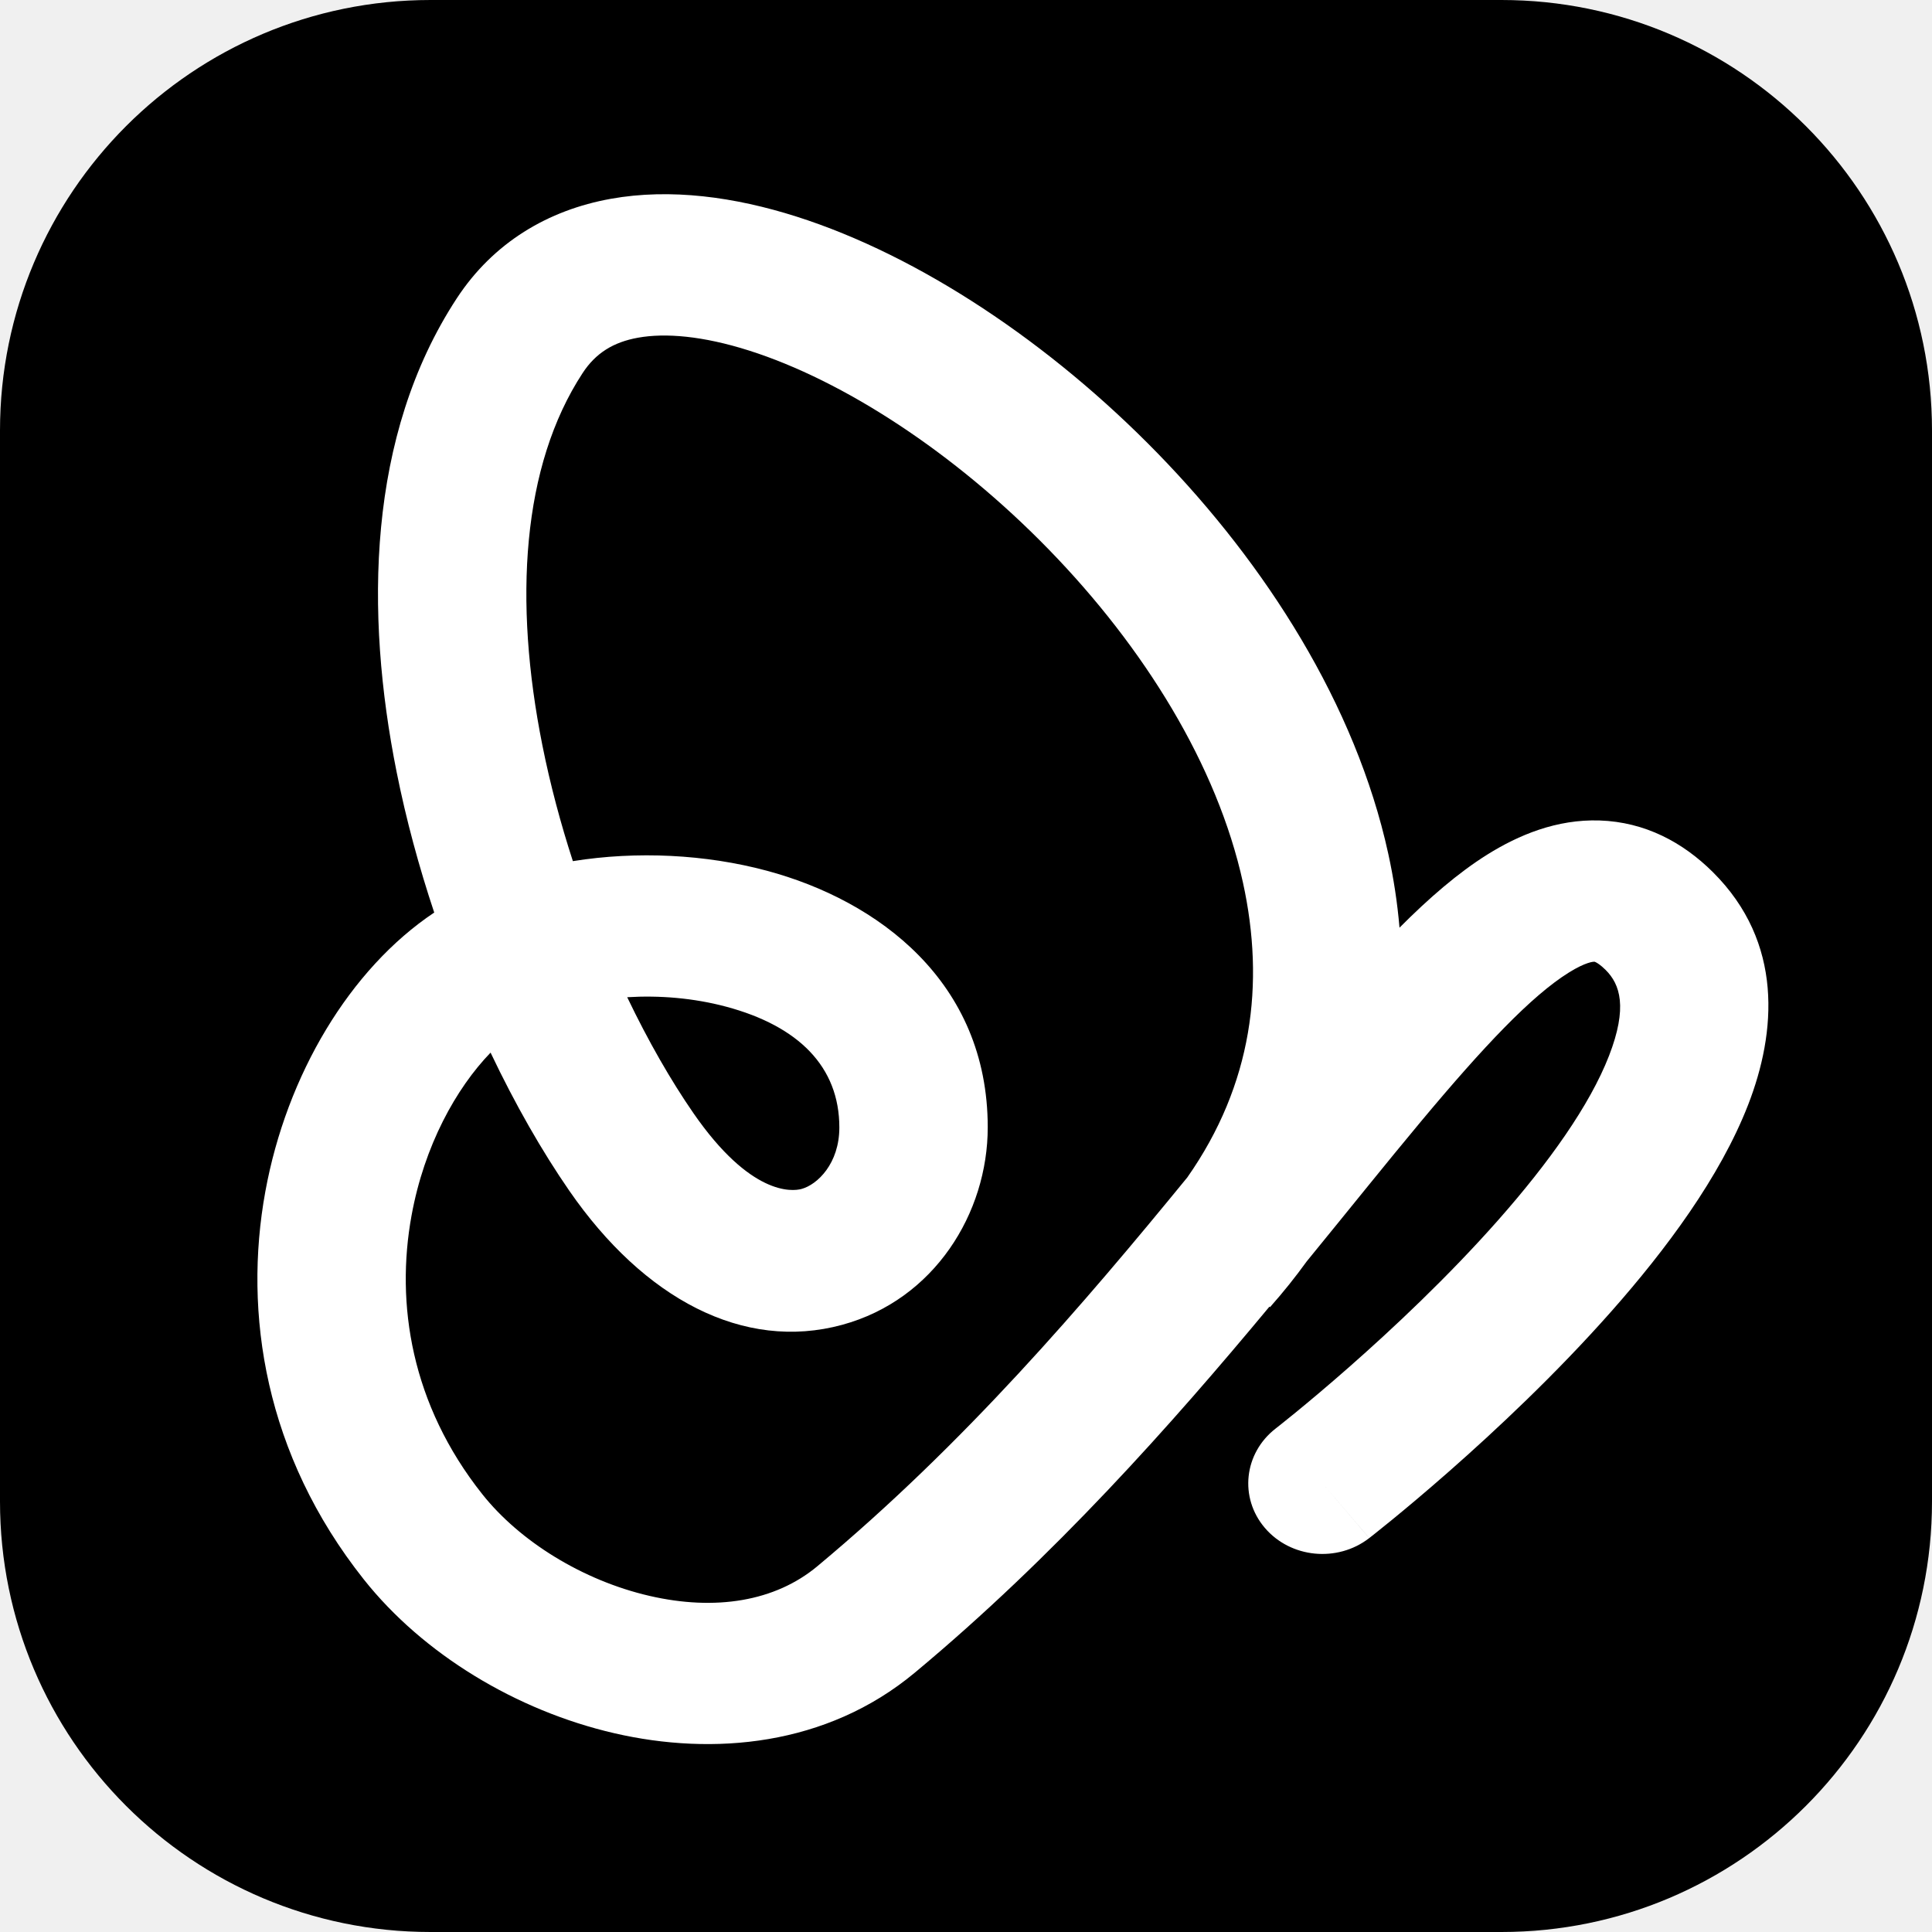
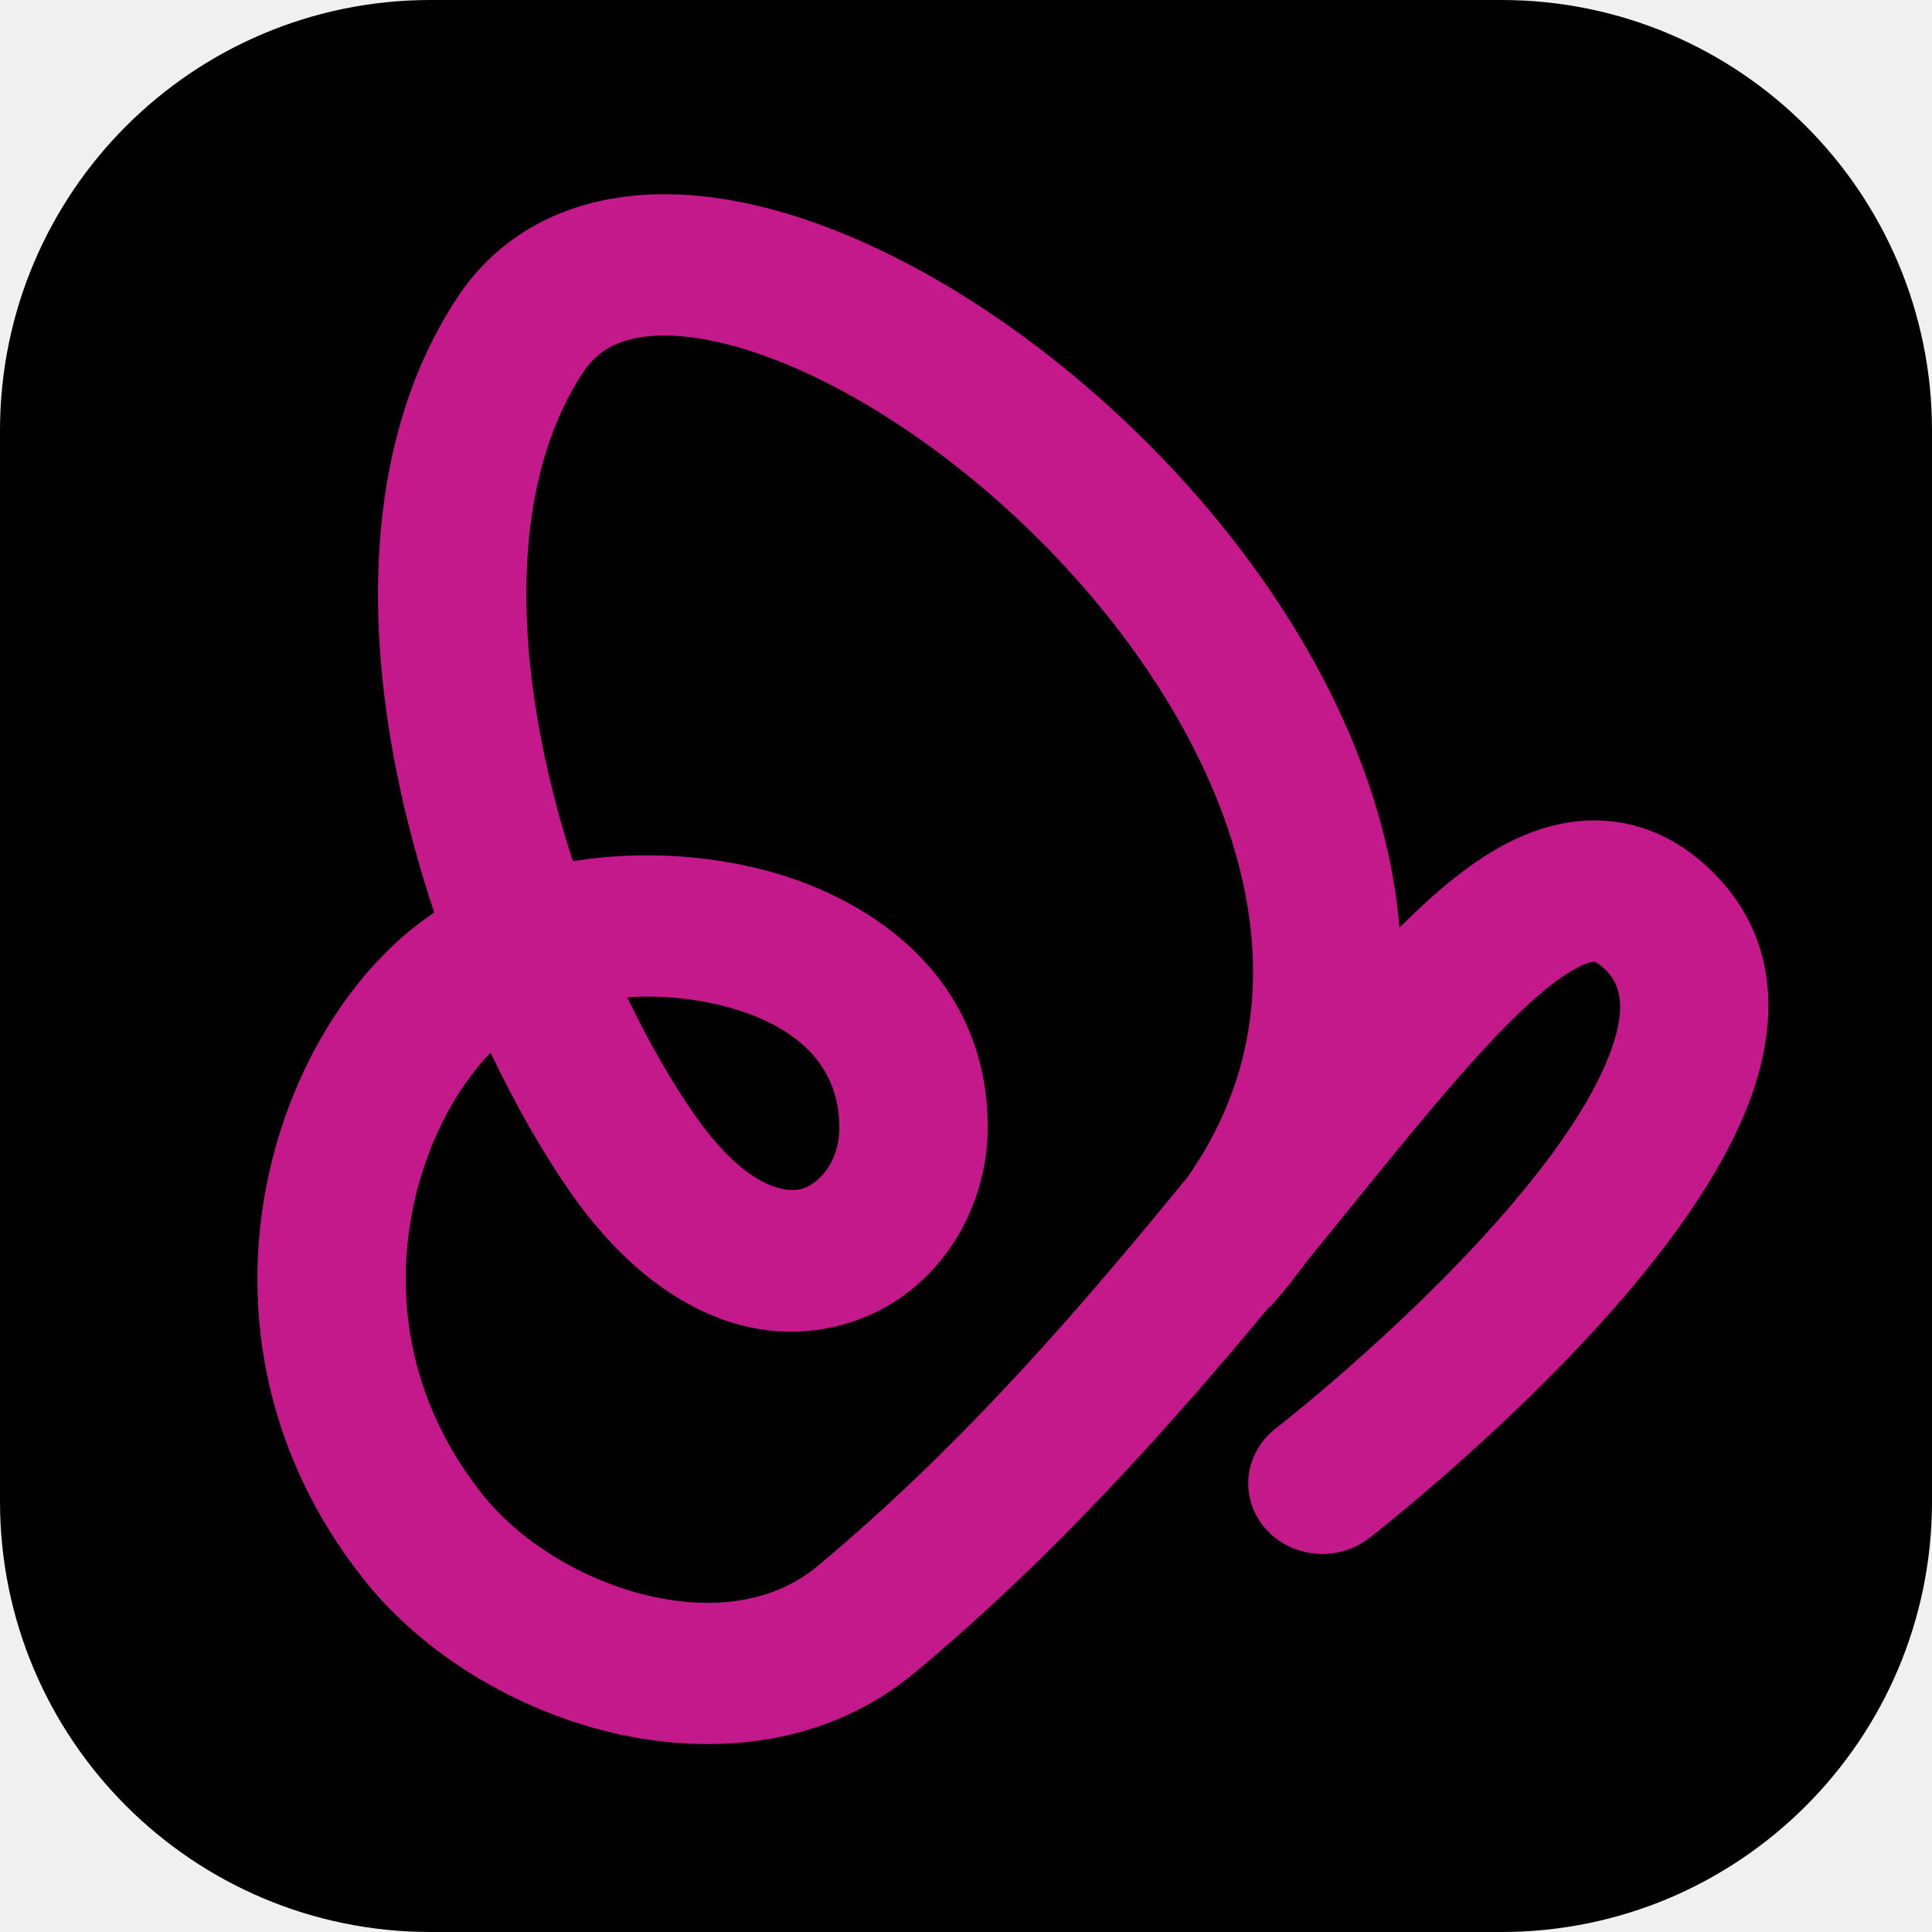
<svg xmlns="http://www.w3.org/2000/svg" width="48" height="48" viewBox="0 0 700 700" fill="none">
  <rect width="700" height="700" rx="156" fill="black" />
-   <path transform="translate(350,350) scale(1.05) translate(-350,-350)" d="M291.495 91.399C333.897 104.892 379.155 135.075 416.229 173.191C453.389 211.394 484.429 259.725 495.708 311.251C497.555 319.693 498.865 328.216 499.586 336.776C509.755 326.554 519.867 317.815 529.89 311.547C540.647 304.821 553.808 299.297 568.641 299.785C584.29 300.299 597.395 307.326 607.747 317.632C632.173 341.947 629.612 372.898 619.872 397.936C610.185 422.833 591.557 447.826 572.732 469.124C553.591 490.78 532.713 510.308 516.779 524.318C508.775 531.355 501.936 537.073 497.07 541.052C494.635 543.043 492.689 544.603 491.334 545.679C490.657 546.217 490.126 546.635 489.756 546.926C489.571 547.071 489.425 547.184 489.321 547.265C489.269 547.305 489.227 547.338 489.196 547.362C489.181 547.374 489.168 547.385 489.157 547.393C489.153 547.397 489.147 547.401 489.144 547.403C489.134 547.4 488.837 547.06 473.001 528.499L489.135 547.411C478.157 555.911 462.033 554.334 453.122 543.89C444.213 533.448 445.887 518.094 456.861 509.592C456.863 509.591 456.865 509.588 456.869 509.586C456.88 509.577 456.902 509.561 456.933 509.536C456.997 509.487 457.101 509.404 457.245 509.292C457.533 509.066 457.979 508.715 458.569 508.247C459.749 507.31 461.506 505.901 463.742 504.073C468.216 500.414 474.589 495.088 482.073 488.508C497.114 475.284 516.315 457.282 533.578 437.75C551.157 417.862 565.26 398.01 571.859 381.048C578.403 364.227 575.681 356.302 570.724 351.367C568.928 349.579 567.744 348.902 567.267 348.676C566.888 348.496 566.811 348.52 566.804 348.52C566.605 348.513 563.971 348.537 557.953 352.3C545.161 360.299 528.815 377.492 506.807 403.867C494.927 418.106 481.871 434.435 467.547 451.957C463.709 457.28 459.503 462.538 454.91 467.717L454.702 467.549C420.808 508.347 380.37 553.856 332.335 593.848C301.853 619.226 262.656 622.597 228.642 614.743C194.834 606.936 162.658 587.448 142.217 561.686C108.054 518.631 100.57 469.801 108.223 427.836C115.56 387.606 137.391 351.005 166.502 331.557C161.248 315.813 156.813 299.49 153.519 283.013C142.593 228.368 143.239 167.031 174.28 119.619C186.922 100.31 205.846 89.153 227.387 85.277C248.1 81.55 270.278 84.648 291.495 91.399ZM378.642 206.356C345.773 172.563 307.463 147.917 275.208 137.654C259.096 132.527 246.171 131.514 236.828 133.195C228.314 134.727 222.227 138.497 217.721 145.38C196.712 177.468 193.858 224.004 203.82 273.827C206.532 287.394 210.127 300.834 214.345 313.817C236.45 310.276 260.156 311.463 281.22 317.11C319.621 327.403 357.501 355.419 357.501 405.654C357.501 435.255 339.111 465.136 307.278 473.815C273.211 483.103 238.854 464.822 213.105 427.541C203.716 413.947 194.443 397.766 185.947 379.89C174.028 392.223 163.08 411.953 158.673 436.118C153.128 466.518 158.514 501.286 183.085 532.253C195.993 548.522 217.742 562.031 240.771 567.349C263.594 572.619 284.147 569.24 298.664 557.154C349.383 514.927 390.709 466.547 426.366 422.952C448.879 390.86 453.195 356.06 445.578 321.265C436.703 280.718 411.425 240.06 378.642 206.356ZM306.296 405.722C306.296 384.769 292.223 370.736 267.284 364.051C256.012 361.03 244.156 360.087 233.095 360.771C240.361 375.935 248.168 389.513 255.897 400.704C275.647 429.298 289.989 427.822 293.247 426.934C298.737 425.437 306.296 418.161 306.296 405.722Z" fill="white" />
+   <path transform="translate(350,350) scale(1.05) translate(-350,-350)" d="M291.495 91.399C333.897 104.892 379.155 135.075 416.229 173.191C453.389 211.394 484.429 259.725 495.708 311.251C497.555 319.693 498.865 328.216 499.586 336.776C509.755 326.554 519.867 317.815 529.89 311.547C540.647 304.821 553.808 299.297 568.641 299.785C584.29 300.299 597.395 307.326 607.747 317.632C632.173 341.947 629.612 372.898 619.872 397.936C610.185 422.833 591.557 447.826 572.732 469.124C553.591 490.78 532.713 510.308 516.779 524.318C508.775 531.355 501.936 537.073 497.07 541.052C494.635 543.043 492.689 544.603 491.334 545.679C490.657 546.217 490.126 546.635 489.756 546.926C489.571 547.071 489.425 547.184 489.321 547.265C489.269 547.305 489.227 547.338 489.196 547.362C489.181 547.374 489.168 547.385 489.157 547.393C489.153 547.397 489.147 547.401 489.144 547.403C489.134 547.4 488.837 547.06 473.001 528.499L489.135 547.411C478.157 555.911 462.033 554.334 453.122 543.89C444.213 533.448 445.887 518.094 456.861 509.592C456.863 509.591 456.865 509.588 456.869 509.586C456.88 509.577 456.902 509.561 456.933 509.536C456.997 509.487 457.101 509.404 457.245 509.292C457.533 509.066 457.979 508.715 458.569 508.247C459.749 507.31 461.506 505.901 463.742 504.073C468.216 500.414 474.589 495.088 482.073 488.508C497.114 475.284 516.315 457.282 533.578 437.75C551.157 417.862 565.26 398.01 571.859 381.048C578.403 364.227 575.681 356.302 570.724 351.367C568.928 349.579 567.744 348.902 567.267 348.676C566.888 348.496 566.811 348.52 566.804 348.52C566.605 348.513 563.971 348.537 557.953 352.3C545.161 360.299 528.815 377.492 506.807 403.867C494.927 418.106 481.871 434.435 467.547 451.957C463.709 457.28 459.503 462.538 454.91 467.717L454.702 467.549C420.808 508.347 380.37 553.856 332.335 593.848C301.853 619.226 262.656 622.597 228.642 614.743C194.834 606.936 162.658 587.448 142.217 561.686C108.054 518.631 100.57 469.801 108.223 427.836C115.56 387.606 137.391 351.005 166.502 331.557C161.248 315.813 156.813 299.49 153.519 283.013C142.593 228.368 143.239 167.031 174.28 119.619C186.922 100.31 205.846 89.153 227.387 85.277C248.1 81.55 270.278 84.648 291.495 91.399ZM378.642 206.356C345.773 172.563 307.463 147.917 275.208 137.654C259.096 132.527 246.171 131.514 236.828 133.195C228.314 134.727 222.227 138.497 217.721 145.38C196.712 177.468 193.858 224.004 203.82 273.827C206.532 287.394 210.127 300.834 214.345 313.817C236.45 310.276 260.156 311.463 281.22 317.11C319.621 327.403 357.501 355.419 357.501 405.654C357.501 435.255 339.111 465.136 307.278 473.815C273.211 483.103 238.854 464.822 213.105 427.541C203.716 413.947 194.443 397.766 185.947 379.89C174.028 392.223 163.08 411.953 158.673 436.118C153.128 466.518 158.514 501.286 183.085 532.253C195.993 548.522 217.742 562.031 240.771 567.349C263.594 572.619 284.147 569.24 298.664 557.154C349.383 514.927 390.709 466.547 426.366 422.952C448.879 390.86 453.195 356.06 445.578 321.265C436.703 280.718 411.425 240.06 378.642 206.356ZM306.296 405.722C306.296 384.769 292.223 370.736 267.284 364.051C256.012 361.03 244.156 360.087 233.095 360.771C240.361 375.935 248.168 389.513 255.897 400.704C275.647 429.298 289.989 427.822 293.247 426.934C298.737 425.437 306.296 418.161 306.296 405.722Z" fill="#C4198B" />
</svg>
